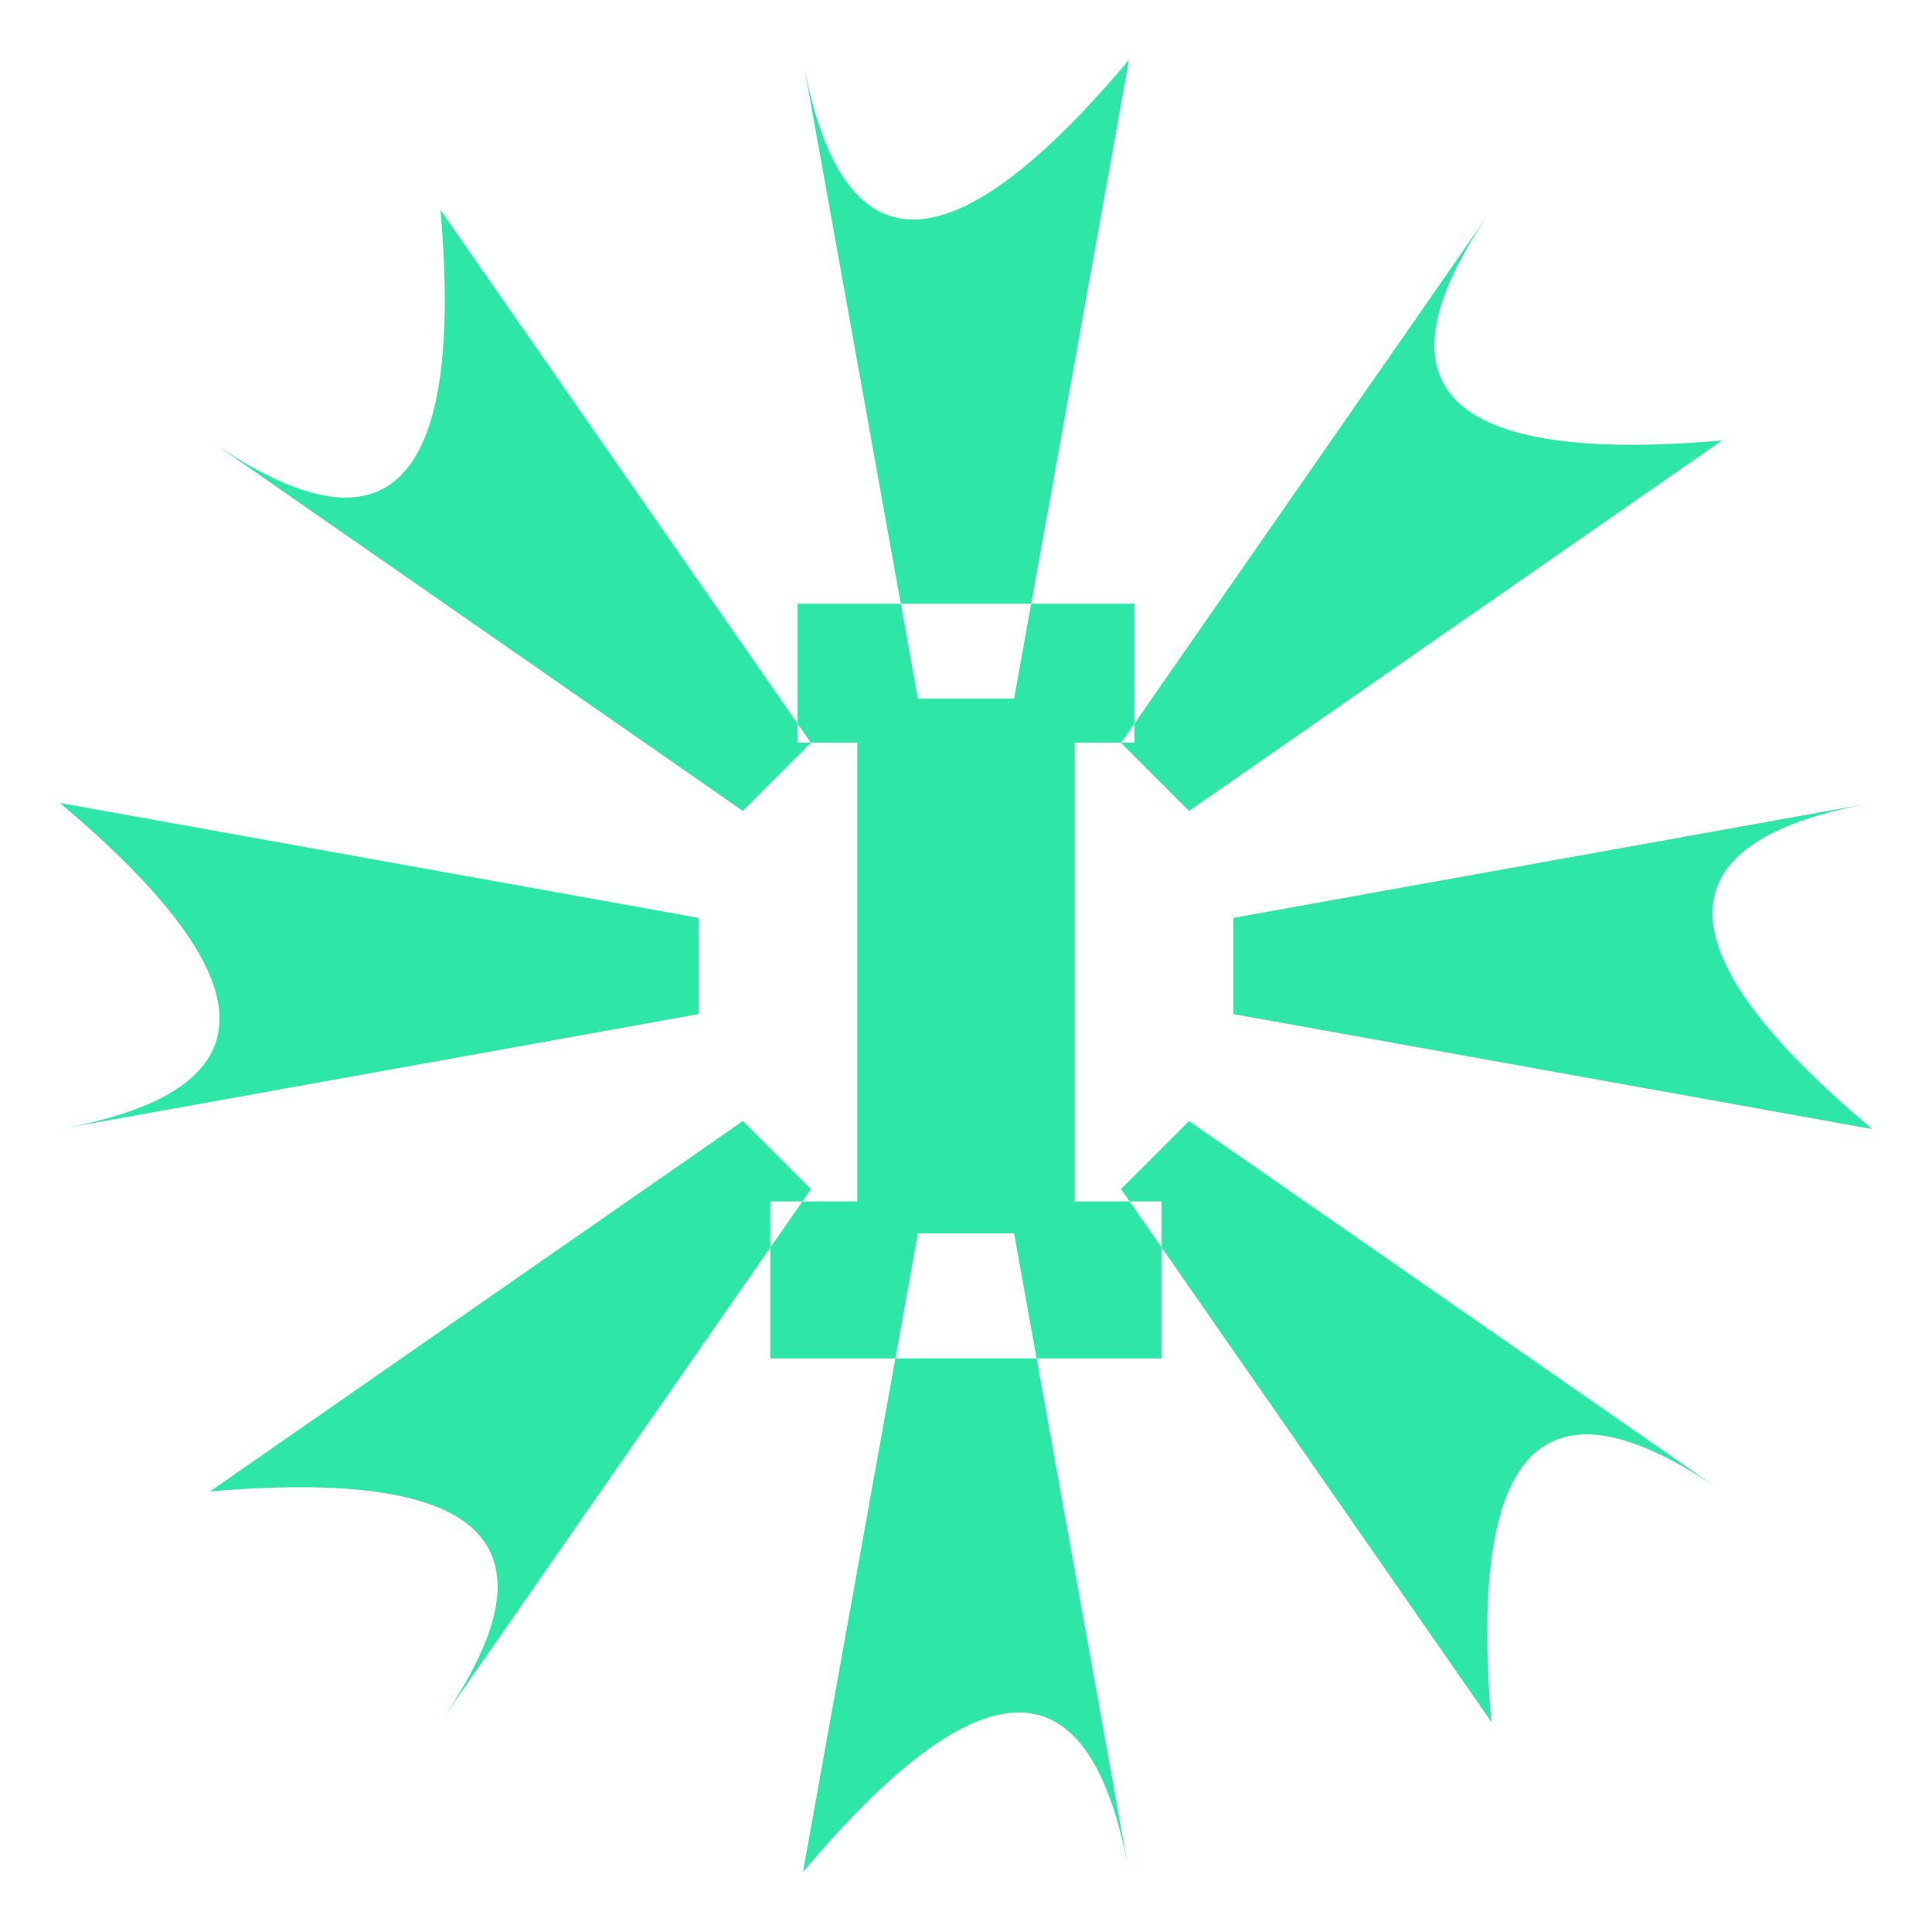
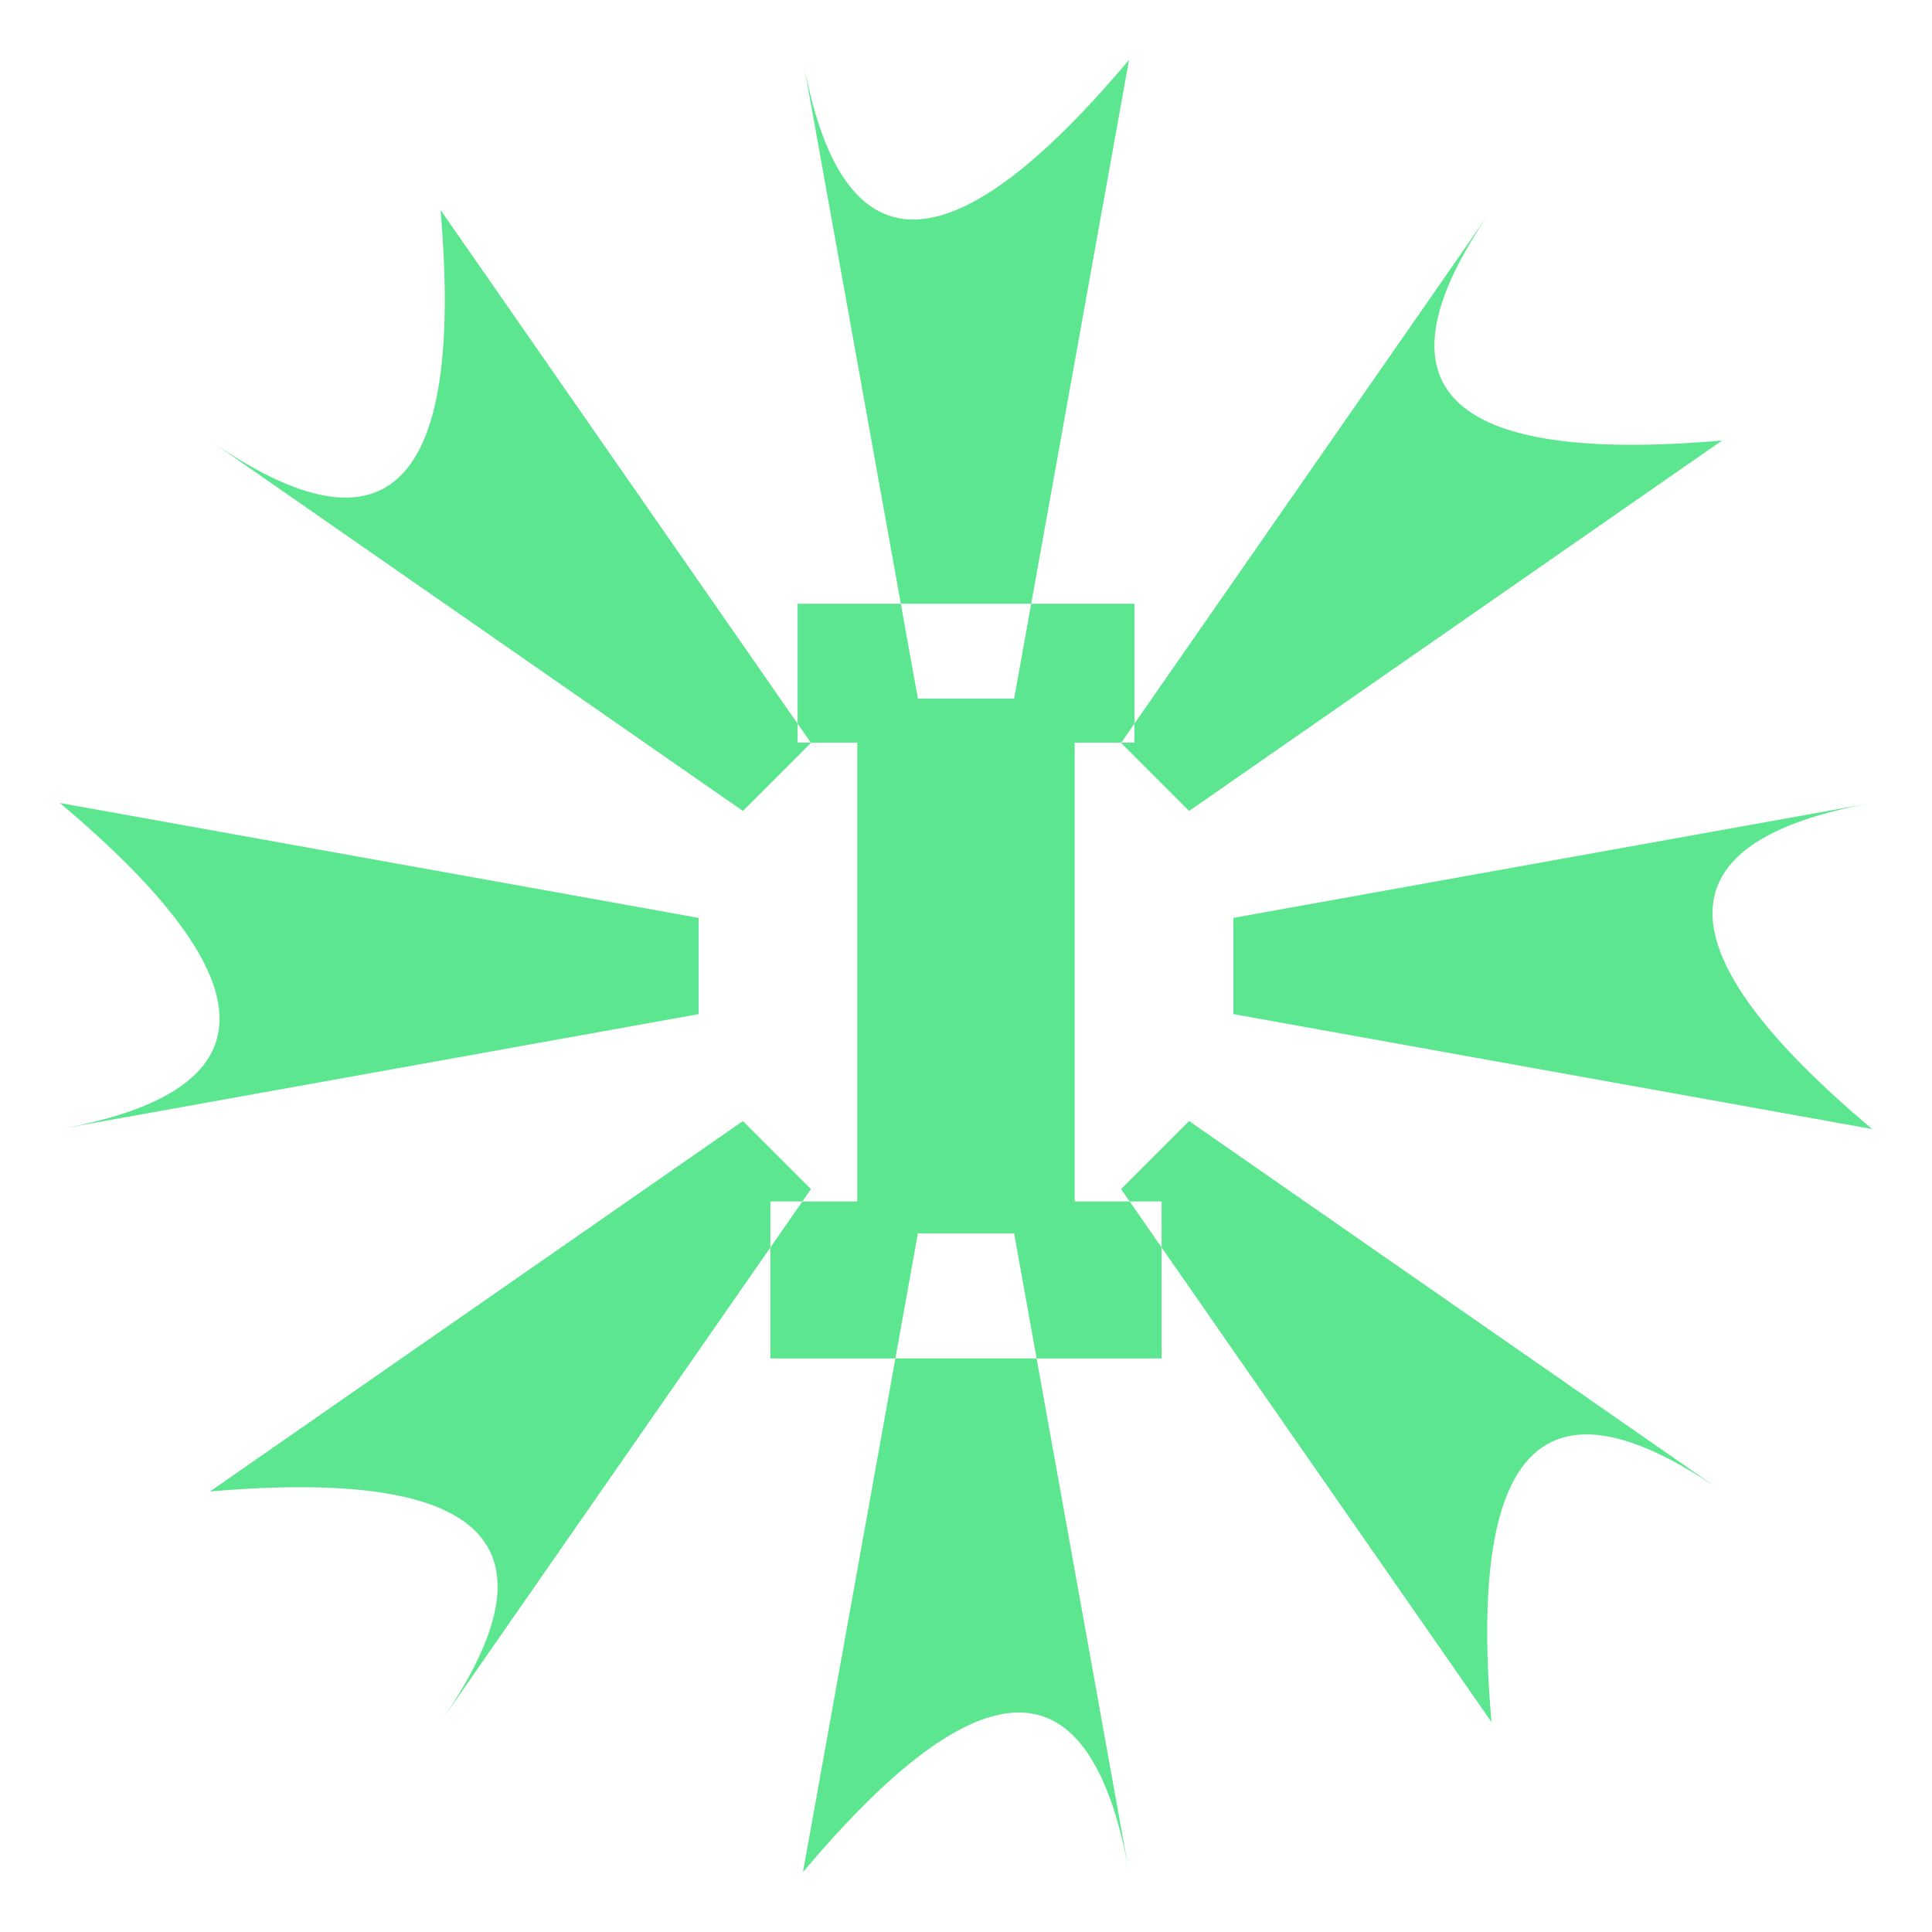
<svg xmlns="http://www.w3.org/2000/svg" viewBox="0 0 64 64">
-   <path d="M 40.858 30.406 L 62.018 26.599 Q 51.438 28.503 62.018 37.401 Q 51.438 35.497 40.858 33.594 Z M 39.390 37.136 L 57.045 49.407 Q 48.218 43.272 49.407 57.045 Q 43.272 48.218 37.136 39.390 Z M 33.594 40.858 L 37.401 62.018 Q 35.497 51.438 26.599 62.018 Q 28.503 51.438 30.406 40.858 Z M 26.864 39.390 L 14.593 57.045 Q 20.728 48.218 6.955 49.407 Q 15.782 43.272 24.610 37.136 Z M 23.142 33.594 L 1.982 37.401 Q 12.562 35.497 1.982 26.599 Q 12.562 28.503 23.142 30.406 Z M 24.610 26.864 L 6.955 14.593 Q 15.782 20.728 14.593 6.955 Q 20.728 15.782 26.864 24.610 Z M 30.406 23.142 L 26.599 1.982 Q 28.503 12.562 37.401 1.982 Q 35.497 12.562 33.594 23.142 Z M 37.136 24.610 L 49.407 6.955 Q 43.272 15.782 57.045 14.593 Q 48.218 20.728 39.390 26.864 Z M 26.420 20.000 L 37.580 20.000 L 37.580 24.600 L 35.600 24.600 L 35.600 39.800 L 38.480 39.800 L 38.480 45.000 L 25.520 45.000 L 25.520 39.800 L 28.400 39.800 L 28.400 24.600 L 26.420 24.600 Z" fill="#2EE6A6" fill-rule="evenodd" />
+   <path d="M 40.858 30.406 L 62.018 26.599 Q 51.438 28.503 62.018 37.401 Q 51.438 35.497 40.858 33.594 Z M 39.390 37.136 L 57.045 49.407 Q 48.218 43.272 49.407 57.045 Q 43.272 48.218 37.136 39.390 Z M 33.594 40.858 L 37.401 62.018 Q 35.497 51.438 26.599 62.018 Q 28.503 51.438 30.406 40.858 Z M 26.864 39.390 L 14.593 57.045 Q 20.728 48.218 6.955 49.407 Q 15.782 43.272 24.610 37.136 Z M 23.142 33.594 L 1.982 37.401 Q 12.562 35.497 1.982 26.599 Q 12.562 28.503 23.142 30.406 Z M 24.610 26.864 L 6.955 14.593 Q 15.782 20.728 14.593 6.955 Q 20.728 15.782 26.864 24.610 Z M 30.406 23.142 L 26.599 1.982 Q 28.503 12.562 37.401 1.982 Q 35.497 12.562 33.594 23.142 Z M 37.136 24.610 L 49.407 6.955 Q 43.272 15.782 57.045 14.593 Q 48.218 20.728 39.390 26.864 Z M 26.420 20.000 L 37.580 20.000 L 37.580 24.600 L 35.600 24.600 L 35.600 39.800 L 38.480 39.800 L 38.480 45.000 L 25.520 45.000 L 25.520 39.800 L 28.400 39.800 L 28.400 24.600 L 26.420 24.600 Z" fill="#5CE68F" fill-rule="evenodd" />
</svg>
